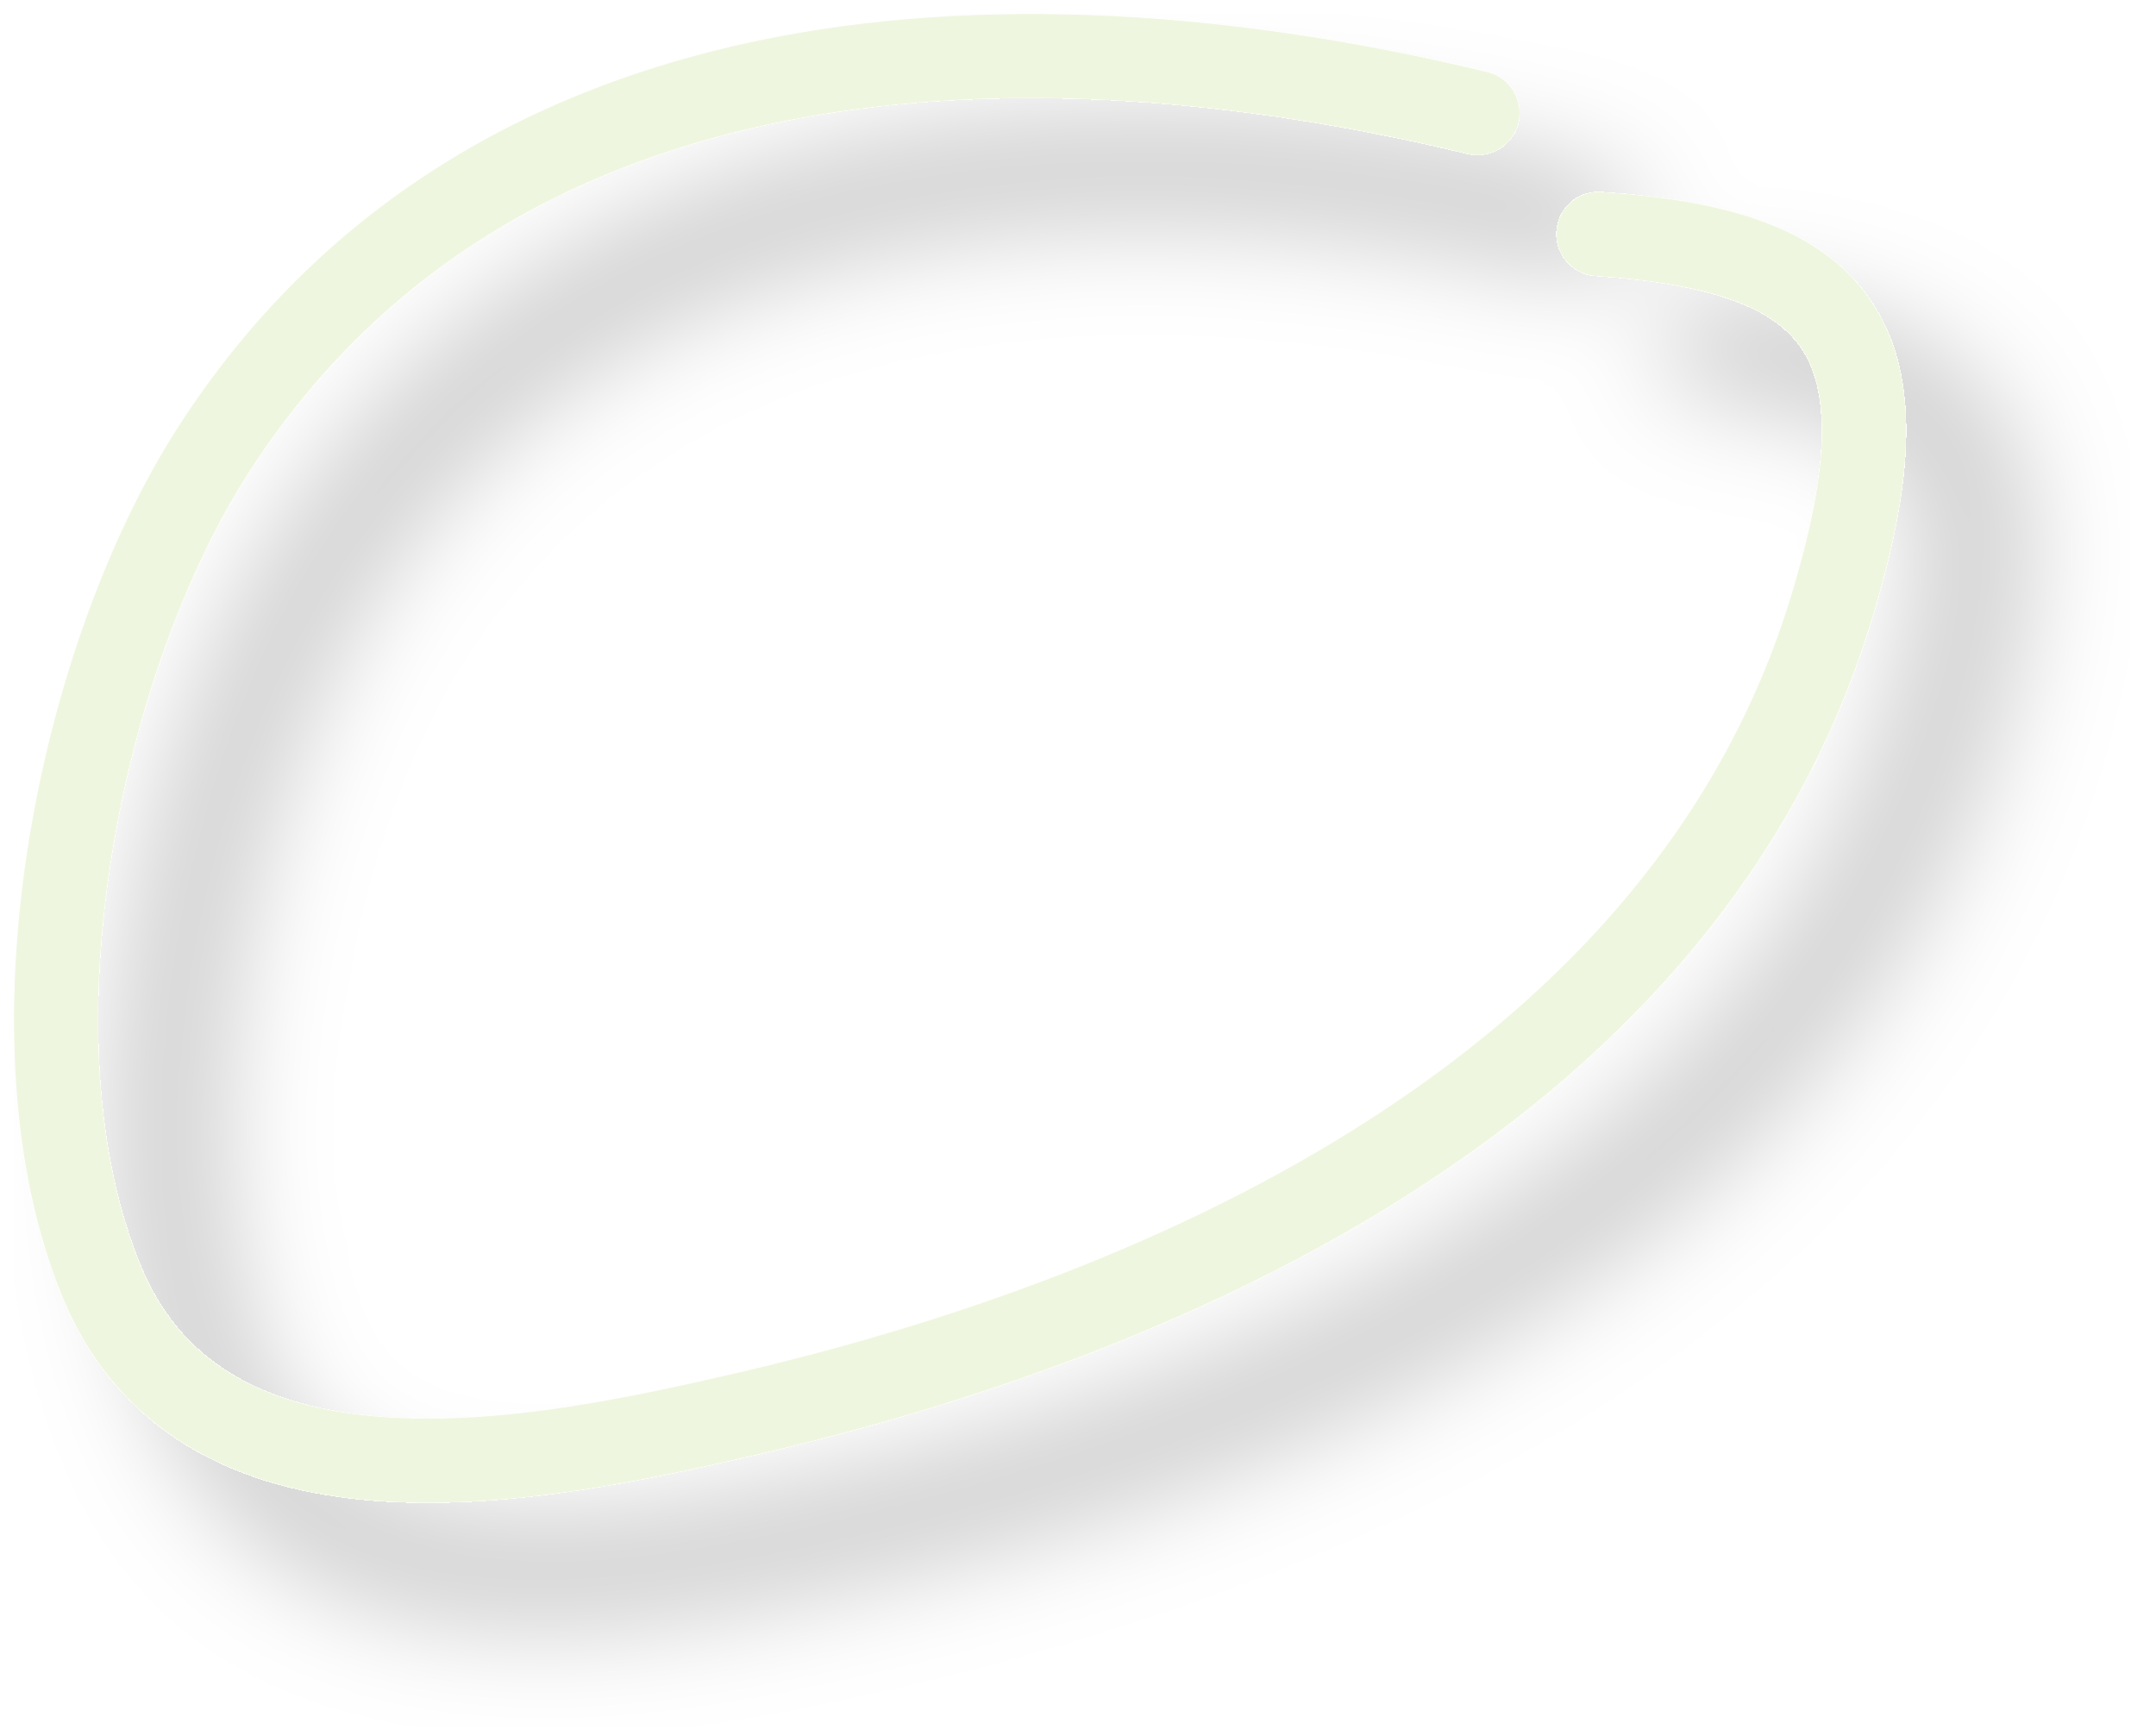
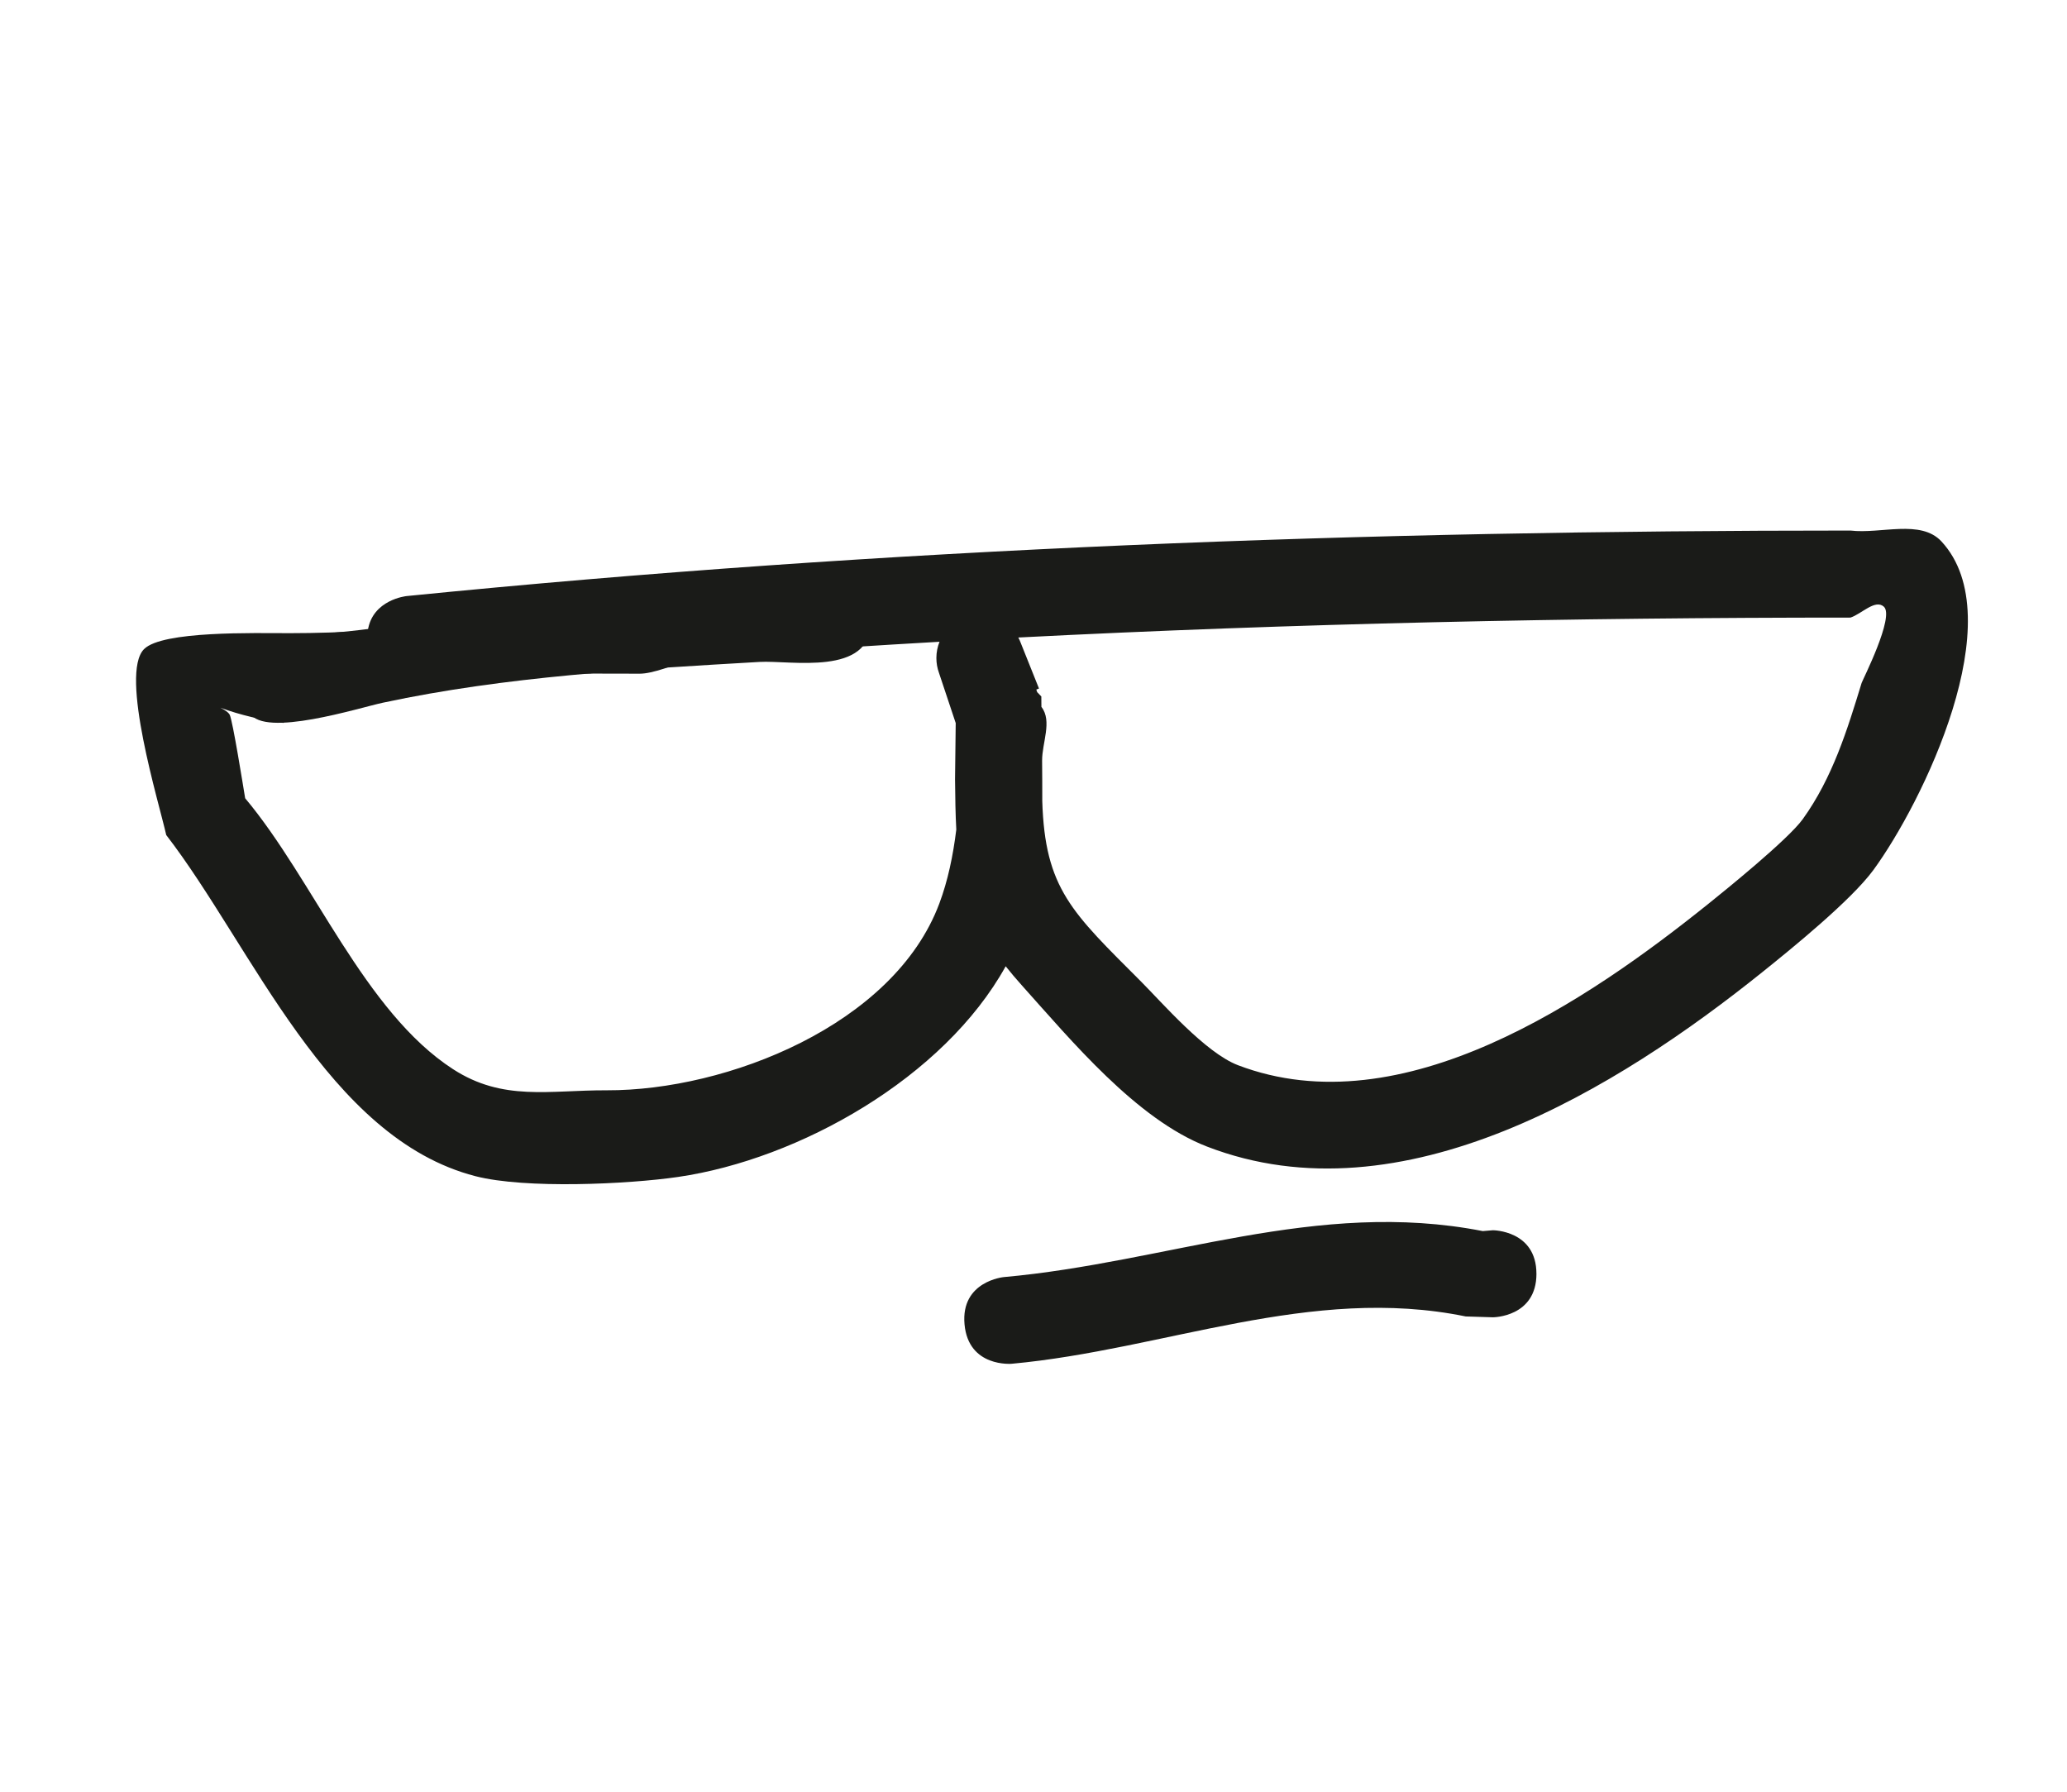
- <svg xmlns="http://www.w3.org/2000/svg" width="77" height="62" viewBox="0 0 77 62" fill="none">
-   <g filter="url(#filter0_d_56_377)">
-     <path d="M52.767 4.034C36.876 0.187 17.647 0.598 7.675 15.983C2.807 23.493 0.032 37.153 3.652 45.825C7.372 54.737 19.541 52.128 26.348 50.568C42.24 46.926 60.192 38.677 65.376 21.807C68.358 12.105 65.824 8.94 57.09 8.357" stroke="#EFF6E0" stroke-width="3" stroke-linecap="round" />
+ <svg xmlns="http://www.w3.org/2000/svg" version="1.1" width="110.655" height="95.873" viewBox="0,0,110.655,95.873">
+   <g transform="translate(-183.6827,-129.3467)">
+     <g data-paper-data="{&quot;isPaintingLayer&quot;:true}" fill-rule="nonzero" stroke="none" stroke-width="0.5" stroke-linecap="butt" stroke-linejoin="miter" stroke-miterlimit="10" stroke-dasharray="" stroke-dashoffset="0" style="mix-blend-mode: normal">
+       <path d="" fill="#000000" />
+       <g fill="#1a1b18">
+         <path d="M203.372,163.11c0.24,-1.676 2.077,-1.859 2.077,-1.859c25.82,-2.582 51.347,-3.507 77.296,-3.507c1.624,0.194 3.76,-0.616 4.872,0.583c3.822,4.122 -1.025,14.014 -3.647,17.59c-1.187,1.619 -4.387,4.214 -5.922,5.446c-7.718,6.199 -19.29,13.399 -29.757,9.35c-3.774,-1.46 -7.268,-5.689 -9.893,-8.612c-0.32,-0.357 -0.612,-0.7 -0.877,-1.035c-3.305,5.967 -11.05,10.33 -17.537,11.276c-2.698,0.393 -8.181,0.646 -10.845,-0.04c-7.914,-2.037 -11.956,-12.298 -16.557,-18.261c-0.375,-1.687 -2.512,-8.626 -1.188,-9.951c0.984,-0.985 5.898,-0.853 7.794,-0.853c1.401,0 2.795,-0.049 4.183,-0.126zM239.479,172.203c0.14,4.725 1.59,5.975 5.3,9.692c1.107,1.109 3.43,3.799 5.176,4.465c8.813,3.36 18.806,-3.52 25.172,-8.627c0.859,-0.689 4.276,-3.447 5.064,-4.541c1.595,-2.215 2.385,-4.781 3.152,-7.291c0.047,-0.154 1.778,-3.552 1.191,-4.081c-0.466,-0.42 -1.192,0.389 -1.788,0.583c-14.946,0 -29.749,0.308 -44.549,1.066c0.049,0.091 0.092,0.186 0.128,0.284l0.979,2.446l-0.143,0.057l0.046,0.137l0.222,0.231c0.002,0.186 0.004,0.372 0.005,0.558c0.002,0.003 0.004,0.006 0.007,0.009c0.581,0.76 0.025,1.913 0.03,2.87c0.004,0.744 0.013,1.453 0.009,2.143zM195.484,167.23c0.219,0.108 0.433,0.244 0.497,0.376c0.164,0.338 0.726,3.864 0.826,4.466c3.664,4.367 6.375,11.423 11.128,14.501c2.678,1.734 5.138,1.12 8.232,1.131c6.42,0.022 15.368,-3.491 17.803,-10c0.457,-1.221 0.735,-2.559 0.907,-3.954c-0.044,-0.814 -0.058,-1.7 -0.067,-2.691c0.012,-1.004 0.024,-2.007 0.036,-3.011l-0.898,-2.693c-0.089,-0.246 -0.137,-0.512 -0.137,-0.788c0,-0.308 0.06,-0.601 0.168,-0.87c-3.373,0.193 -6.747,0.409 -10.123,0.652c-1.692,-0.723 -4.494,1.056 -5.934,1.057c-2.797,0.002 -8.126,-0.155 -12.232,1.007c-0.758,-0.472 -1.653,-0.745 -2.611,-0.745c-1.789,0 -3.355,0.95 -4.224,2.372c-1.158,-0.156 -2.286,-0.415 -3.372,-0.811z" />
+         <path d="M265.935,197.524c0,2.33 -2.33,2.33 -2.33,2.33l-1.456,-0.045c-8.281,-1.698 -16.122,1.777 -24.3,2.532c0,0 -2.32,0.211 -2.531,-2.109c-0.211,-2.32 2.109,-2.531 2.109,-2.531c8.739,-0.781 16.757,-4.199 25.635,-2.461l0.542,-0.045c0,0 2.33,0 2.33,2.33z" />
+         <path d="M196.056,165.758c0.619,-1.082 1.43,-1.668 2.373,-2.008c1.314,-0.475 2.881,-0.475 4.531,-0.684c6.435,-0.815 13.039,-1.228 19.411,-2.231c2.252,-0.354 7.942,-1.544 7.942,1.774c0,2.961 -4.302,2.07 -5.973,2.167c-6.697,0.391 -13.562,0.771 -20.157,2.182c-1.28,0.274 -6.361,1.889 -7.123,0.555z" />
+       </g>
+       <path d="M183.683,131.097c0,-0.967 0.783,-1.75 1.75,-1.75c0.967,0 1.75,0.783 1.75,1.75c0,0.967 -0.783,1.75 -1.75,1.75c-0.967,0 -1.75,-0.783 -1.75,-1.75z" fill="none" />
+       <path d="M290.838,223.469c0,-0.967 0.783,-1.75 1.75,-1.75c0.967,0 1.75,0.783 1.75,1.75c0,0.967 -0.783,1.75 -1.75,1.75c-0.967,0 -1.75,-0.783 -1.75,-1.75z" fill="none" />
+     </g>
  </g>
-   <defs>
-     <filter id="filter0_d_56_377" x="0.5" y="0.504" width="75.572" height="61.162" filterUnits="userSpaceOnUse" color-interpolation-filters="sRGB">
-       <feFlood flood-opacity="0" result="BackgroundImageFix" />
-       <feColorMatrix in="SourceAlpha" type="matrix" values="0 0 0 0 0 0 0 0 0 0 0 0 0 0 0 0 0 0 127 0" result="hardAlpha" />
-       <feOffset dx="4" dy="4" />
-       <feGaussianBlur stdDeviation="2" />
-       <feComposite in2="hardAlpha" operator="out" />
-       <feColorMatrix type="matrix" values="0 0 0 0 0 0 0 0 0 0 0 0 0 0 0 0 0 0 0.25 0" />
-       <feBlend mode="normal" in2="BackgroundImageFix" result="effect1_dropShadow_56_377" />
-       <feBlend mode="normal" in="SourceGraphic" in2="effect1_dropShadow_56_377" result="shape" />
-     </filter>
-   </defs>
</svg>
